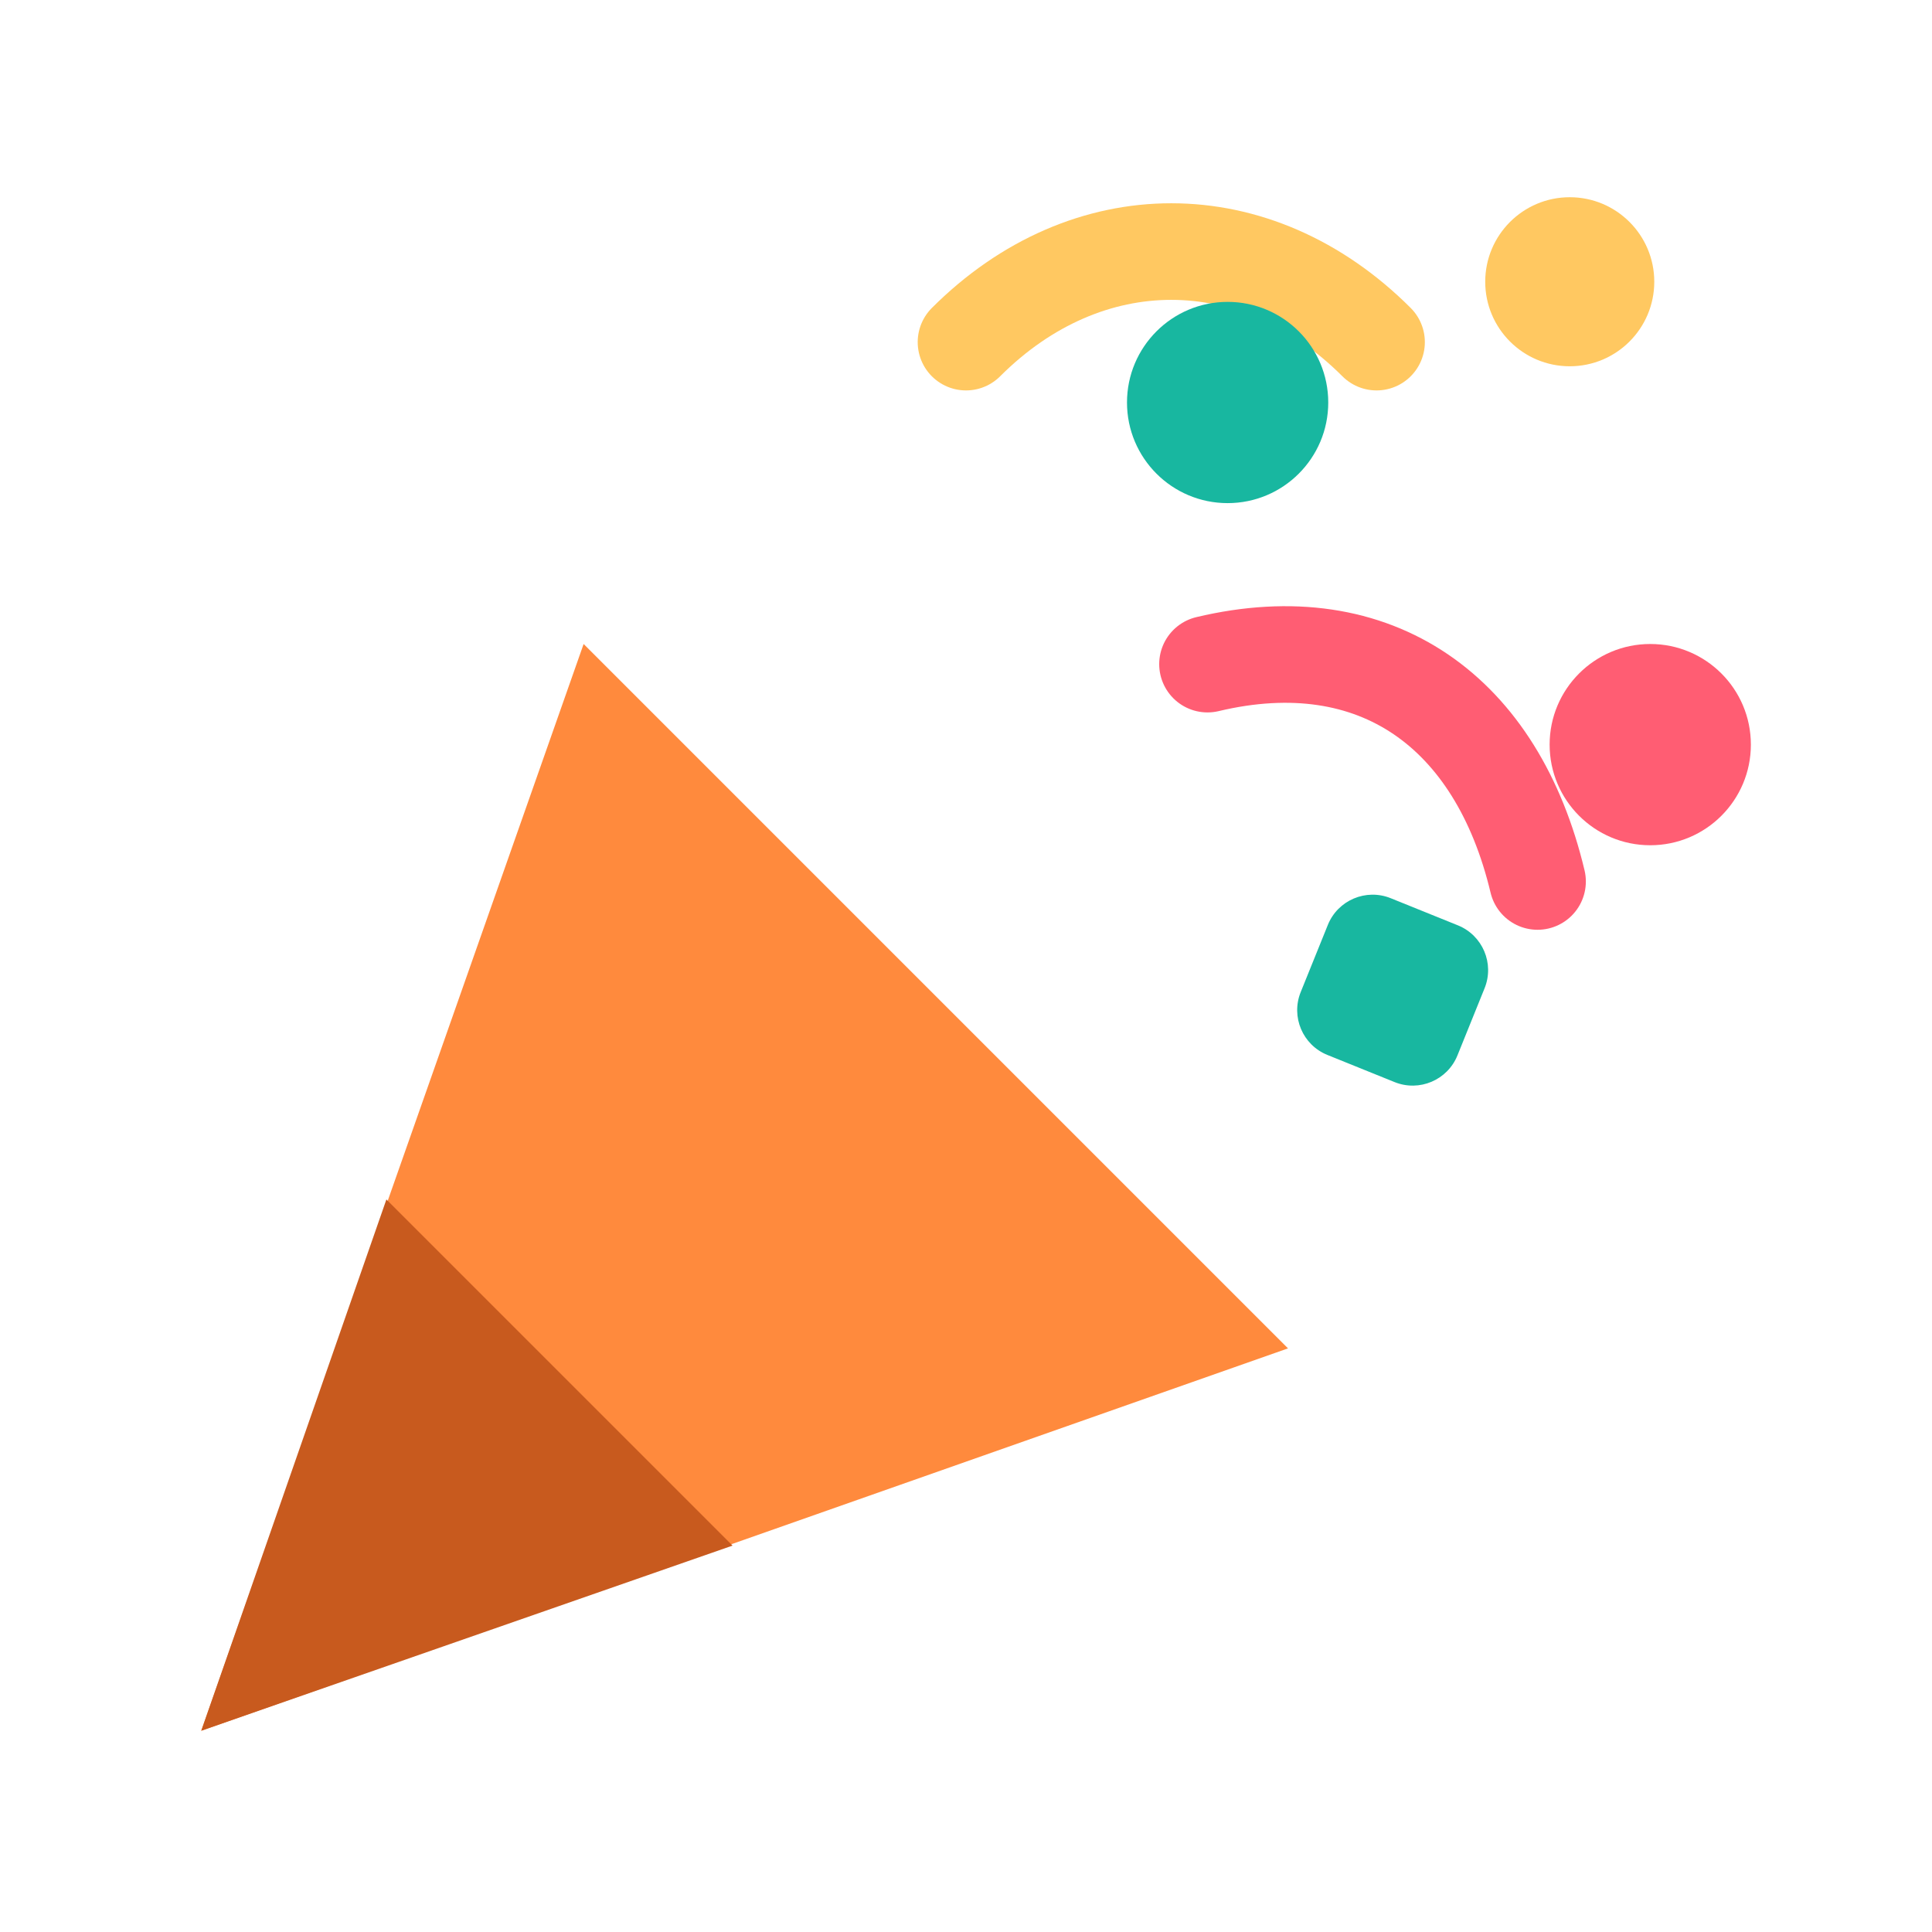
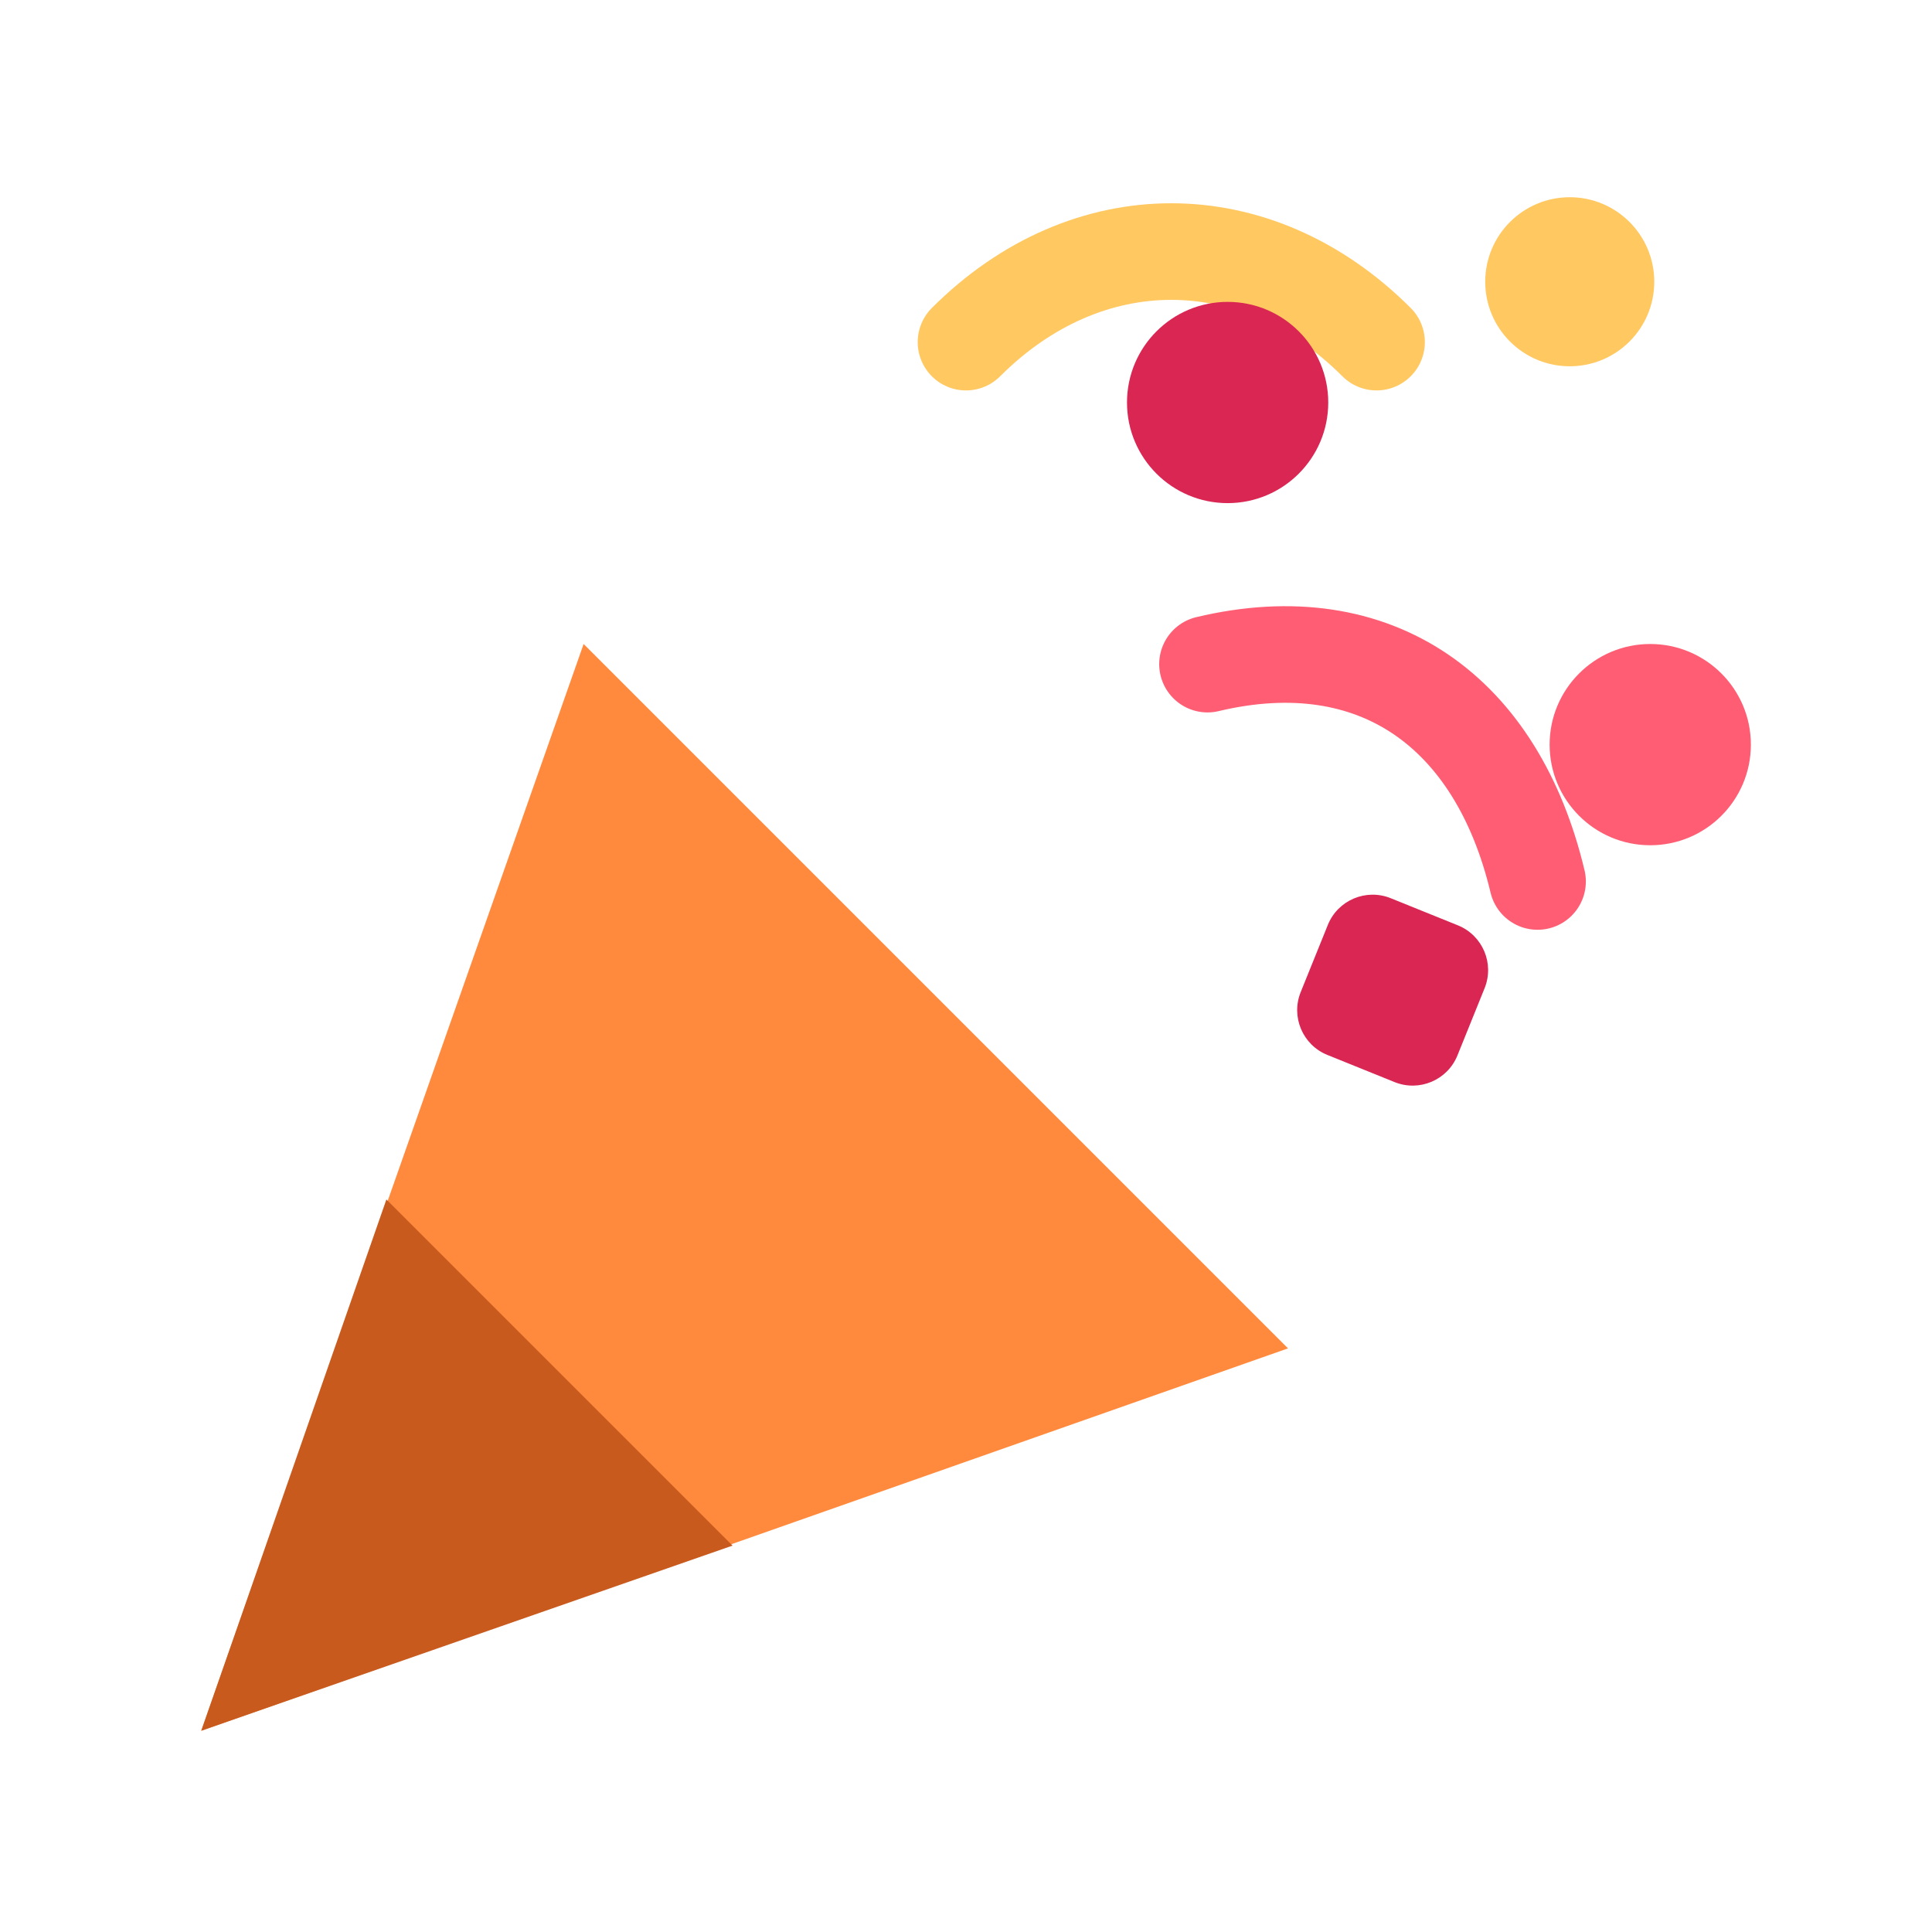
<svg xmlns="http://www.w3.org/2000/svg" viewBox="0 0 48 48" fill="none">
  <path d="M5 43l9.5-27 17.5 17.5z" fill="#FF8A3D" />
  <path d="M5 43l4.6-13.2 8.6 8.6z" fill="#C85A1E" />
  <path d="M24 8.5c3-3 7.2-3 10.2 0" stroke="#FFC861" stroke-width="2.4" fill="none" stroke-linecap="round" />
  <path d="M30 16.5c4.2-1 7.2 1.2 8.2 5.4" stroke="#FF5D73" stroke-width="2.4" fill="none" stroke-linecap="round" />
-   <circle cx="30.5" cy="10" r="2.5" fill="#18B7A0" />
+   <circle cx="30.5" cy="10" r="2.5" fill="#D92653" />
  <circle cx="41" cy="18.5" r="2.5" fill="#FF5D73" />
  <circle cx="39" cy="7" r="2.1" fill="#FFC861" />
-   <rect x="32.5" y="22.5" width="4.2" height="4.2" rx="1.2" transform="rotate(22 34.6 24.6)" fill="#18B7A0" />
+   <rect x="32.5" y="22.5" width="4.2" height="4.2" rx="1.2" transform="rotate(22 34.6 24.6)" fill="#D92653" />
</svg>
